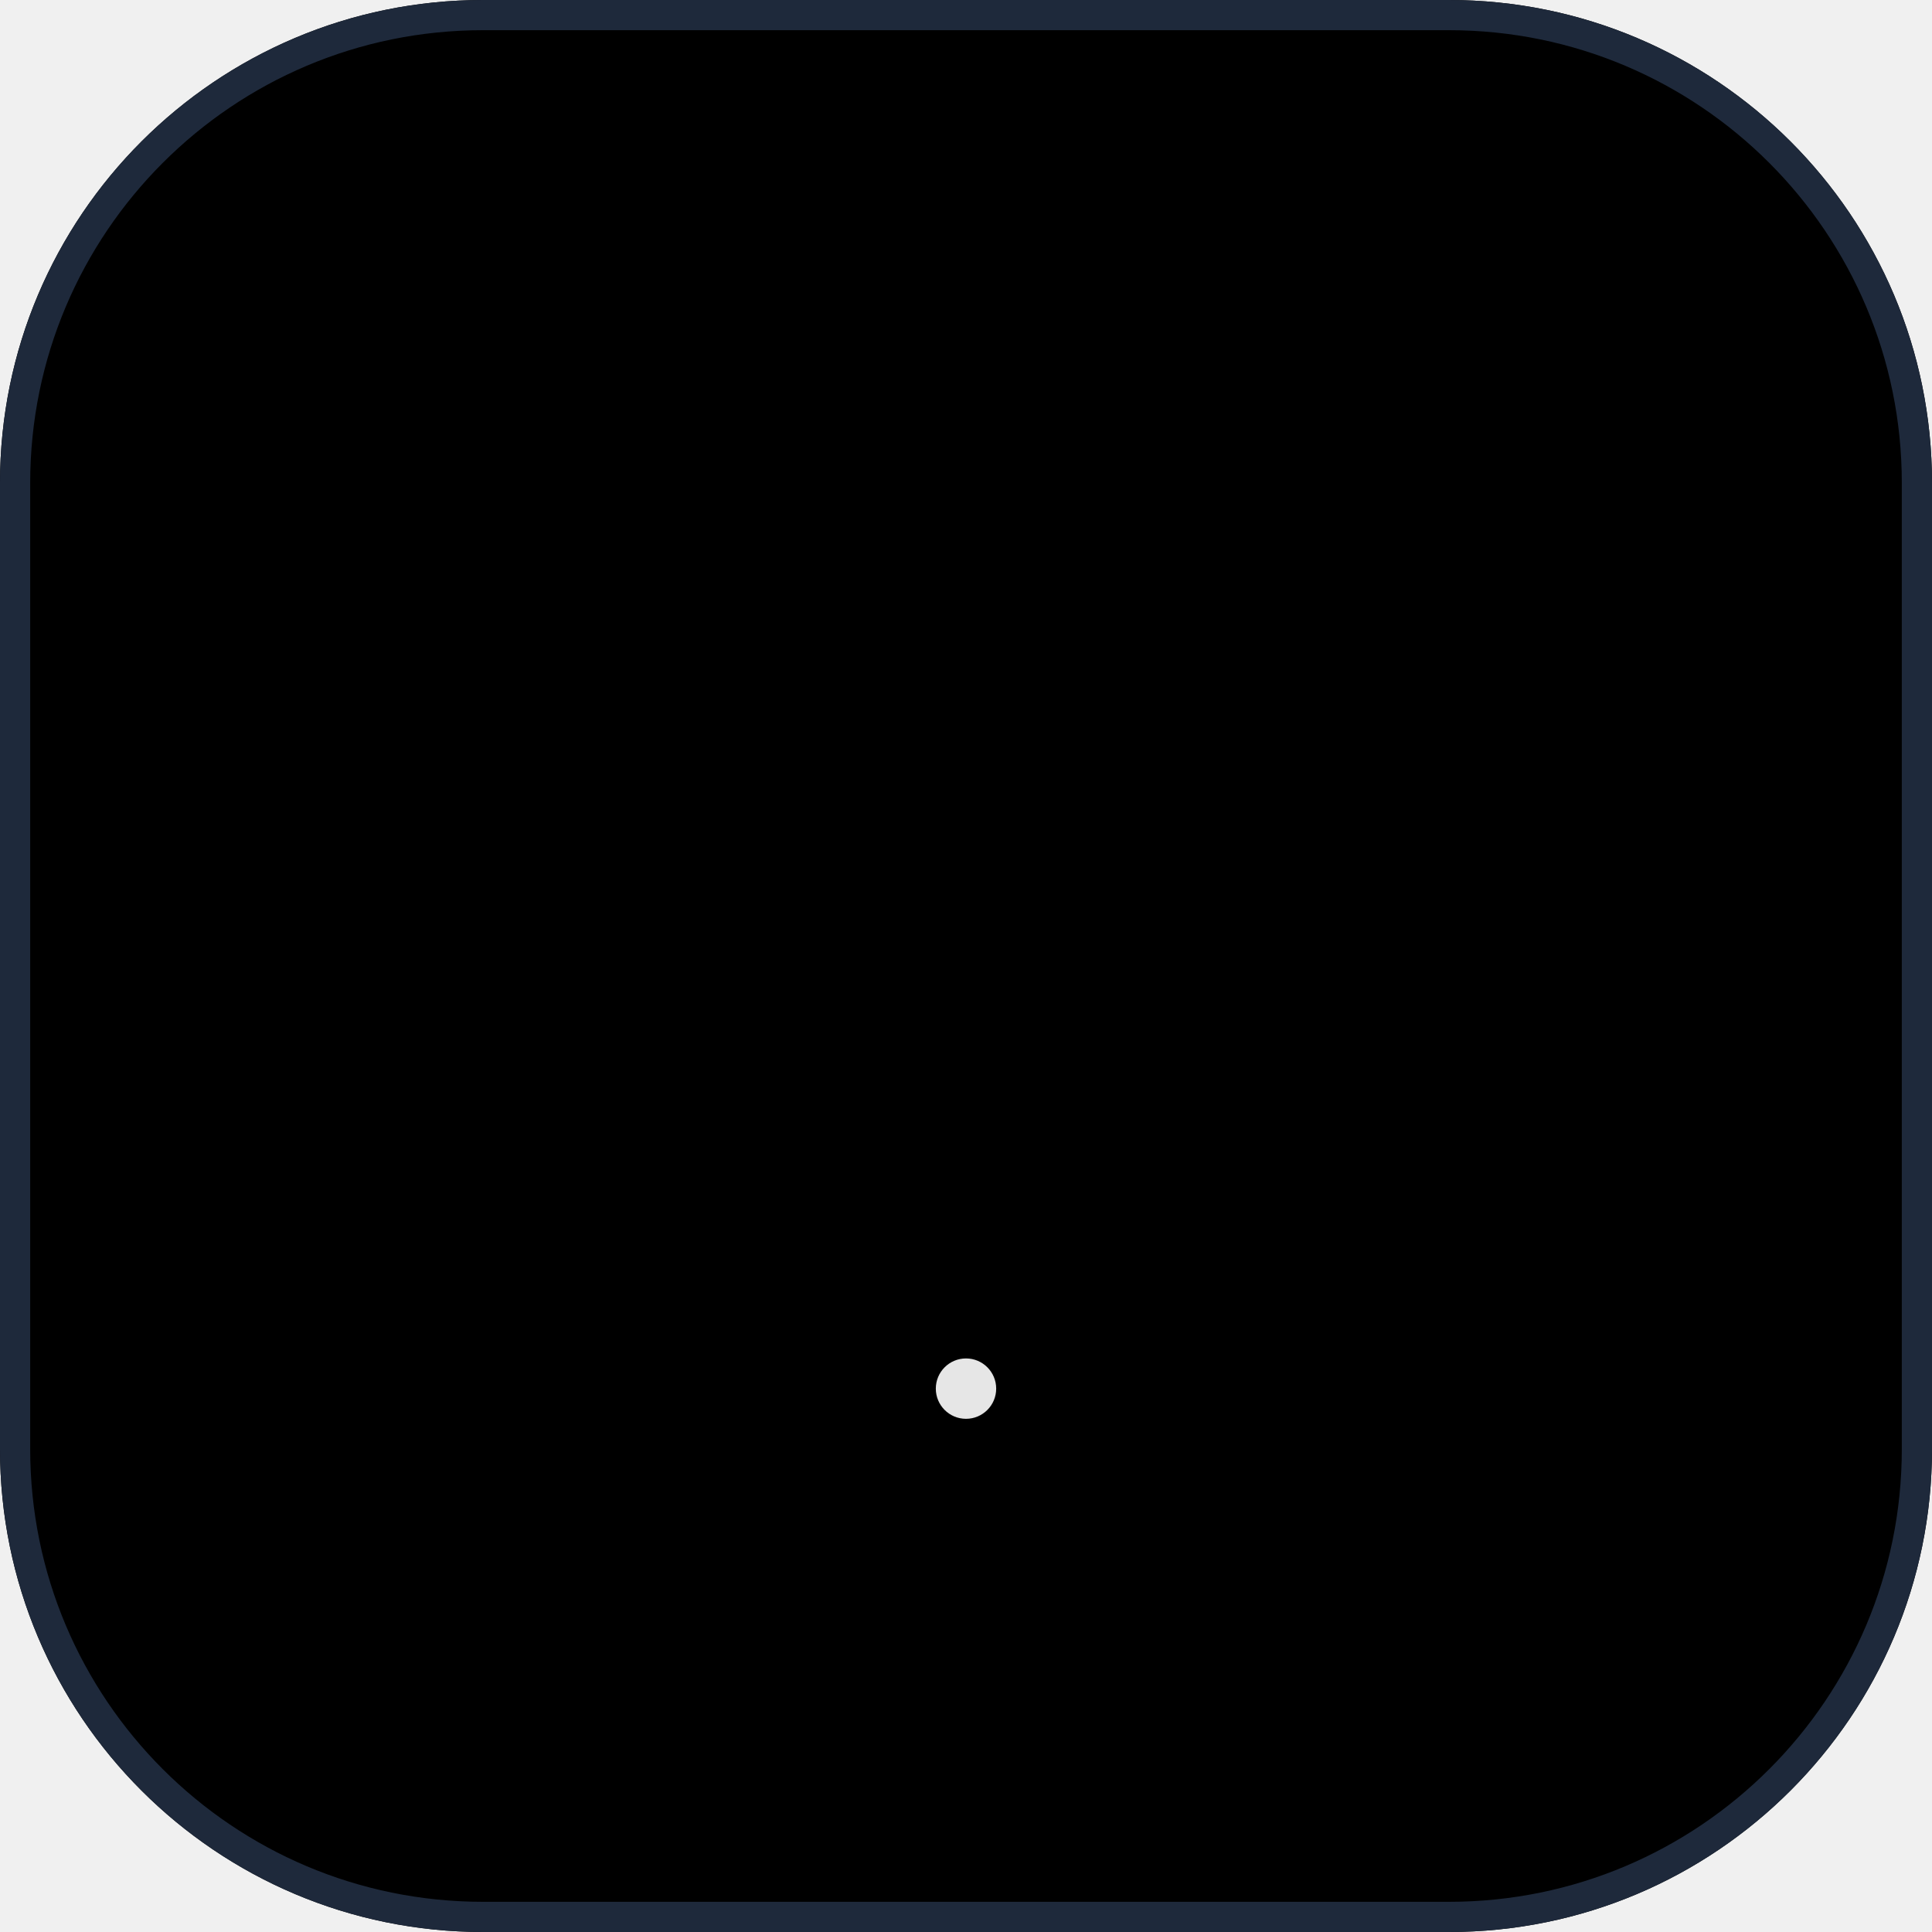
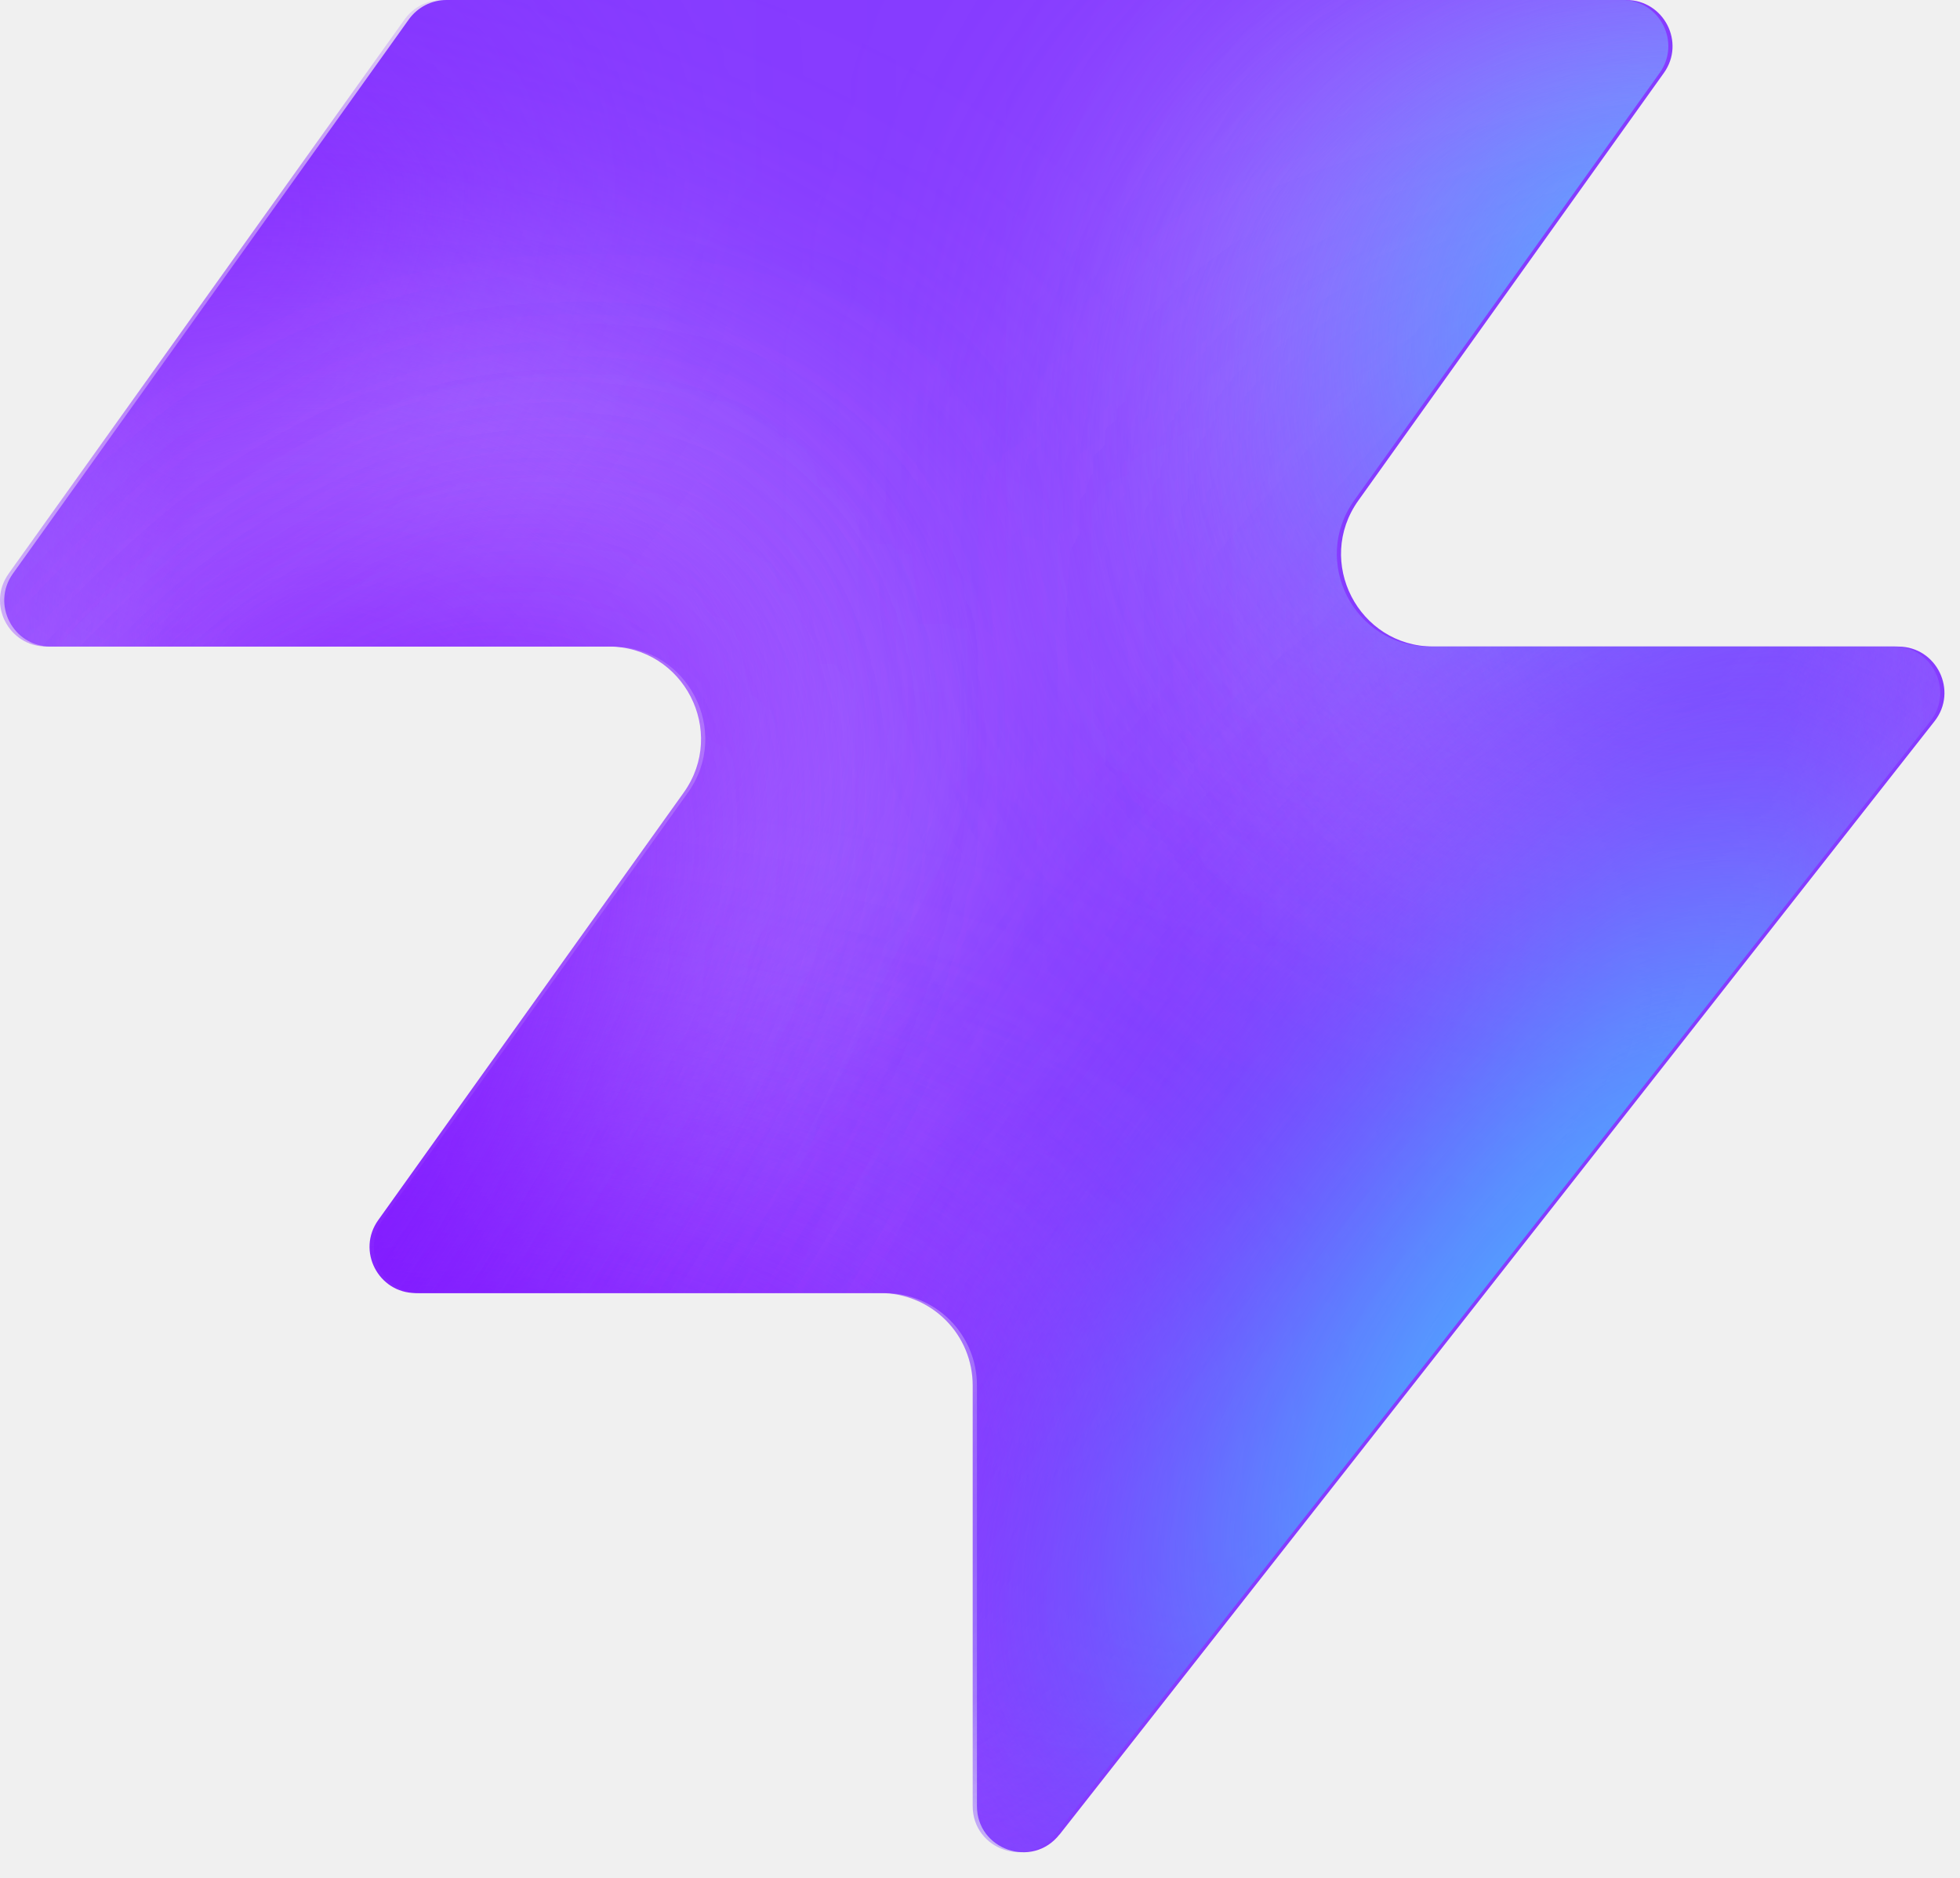
- <svg xmlns="http://www.w3.org/2000/svg" width="64" height="64" viewBox="0 0 64 64" fill="none">
+ <svg xmlns="http://www.w3.org/2000/svg" width="48" height="46" fill="none" viewBox="0 0 48 46">
+   <path fill="#863bff" d="M25.946 44.938c-.664.845-2.021.375-2.021-.698V33.937a2.26 2.26 0 0 0-2.262-2.262H10.287c-.92 0-1.456-1.04-.92-1.788l7.48-10.471c1.07-1.497 0-3.578-1.842-3.578H1.237c-.92 0-1.456-1.04-.92-1.788L10.013.474c.214-.297.556-.474.92-.474h28.894c.92 0 1.456 1.04.92 1.788l-7.48 10.471c-1.07 1.498 0 3.579 1.842 3.579h11.377c.943 0 1.473 1.088.89 1.83L25.947 44.94z" style="fill:#863bff;fill:color(display-p3 .525 .23 1);fill-opacity:1" />
+   <mask id="a" width="48" height="46" x="0" y="0" maskUnits="userSpaceOnUse" style="mask-type:alpha">
+     <path fill="#000" d="M25.842 44.938c-.664.844-2.021.375-2.021-.698V33.937a2.26 2.26 0 0 0-2.262-2.262H10.183c-.92 0-1.456-1.04-.92-1.788l7.48-10.471c1.07-1.498 0-3.579-1.842-3.579H1.133c-.92 0-1.456-1.04-.92-1.787L9.91.473c.214-.297.556-.474.92-.474h28.894c.92 0 1.456 1.04.92 1.788l-7.48 10.471c-1.07 1.498 0 3.578 1.842 3.578h11.377c.943 0 1.473 1.088.89 1.832L25.843 44.94z" style="fill:#000;fill-opacity:1" />
+   </mask>
+   <g mask="url(#a)">
+     <g filter="url(#b)">
+       <ellipse cx="5.508" cy="14.704" fill="#ede6ff" rx="5.508" ry="14.704" style="fill:#ede6ff;fill:color(display-p3 .927 .903 1);fill-opacity:1" transform="matrix(.00324 1 1 -.00324 -4.47 31.516)" />
+     </g>
+     <g filter="url(#c)">
+       <ellipse cx="10.399" cy="29.851" fill="#ede6ff" rx="10.399" ry="29.851" style="fill:#ede6ff;fill:color(display-p3 .927 .903 1);fill-opacity:1" transform="matrix(.00324 1 1 -.00324 -39.328 7.883)" />
+     </g>
+     <g filter="url(#d)">
+       <ellipse cx="5.508" cy="30.487" fill="#7e14ff" rx="5.508" ry="30.487" style="fill:#7e14ff;fill:color(display-p3 .492 .077 1);fill-opacity:1" transform="rotate(89.814 -25.913 -14.639)scale(1 -1)" />
+     </g>
+     <g filter="url(#e)">
+       <ellipse cx="5.508" cy="30.599" fill="#7e14ff" rx="5.508" ry="30.599" style="fill:#7e14ff;fill:color(display-p3 .492 .077 1);fill-opacity:1" transform="rotate(89.814 -32.644 -3.334)scale(1 -1)" />
+     </g>
+     <g filter="url(#f)">
+       <ellipse cx="5.508" cy="30.599" fill="#7e14ff" rx="5.508" ry="30.599" style="fill:#7e14ff;fill:color(display-p3 .492 .077 1);fill-opacity:1" transform="matrix(.00324 1 1 -.00324 -34.34 30.47)" />
+     </g>
+     <g filter="url(#g)">
+       <ellipse cx="14.072" cy="22.078" fill="#ede6ff" rx="14.072" ry="22.078" style="fill:#ede6ff;fill:color(display-p3 .927 .903 1);fill-opacity:1" transform="rotate(93.35 24.506 48.493)scale(-1 1)" />
+     </g>
+     <g filter="url(#h)">
+       <ellipse cx="3.47" cy="21.501" fill="#7e14ff" rx="3.47" ry="21.501" style="fill:#7e14ff;fill:color(display-p3 .492 .077 1);fill-opacity:1" transform="rotate(89.009 28.708 47.59)scale(-1 1)" />
+     </g>
+     <g filter="url(#i)">
+       <ellipse cx="3.47" cy="21.501" fill="#7e14ff" rx="3.47" ry="21.501" style="fill:#7e14ff;fill:color(display-p3 .492 .077 1);fill-opacity:1" transform="rotate(89.009 28.708 47.59)scale(-1 1)" />
+     </g>
+     <g filter="url(#j)">
+       <ellipse cx=".387" cy="8.972" fill="#7e14ff" rx="4.407" ry="29.108" style="fill:#7e14ff;fill:color(display-p3 .492 .077 1);fill-opacity:1" transform="rotate(39.51 .387 8.972)" />
+     </g>
+     <g filter="url(#k)">
+       <ellipse cx="47.523" cy="-6.092" fill="#7e14ff" rx="4.407" ry="29.108" style="fill:#7e14ff;fill:color(display-p3 .492 .077 1);fill-opacity:1" transform="rotate(37.892 47.523 -6.092)" />
+     </g>
+     <g filter="url(#l)">
+       <ellipse cx="41.412" cy="6.333" fill="#47bfff" rx="5.971" ry="9.665" style="fill:#47bfff;fill:color(display-p3 .28 .748 1);fill-opacity:1" transform="rotate(37.892 41.412 6.333)" />
+     </g>
+     <g filter="url(#m)">
+       <ellipse cx="-1.879" cy="38.332" fill="#7e14ff" rx="4.407" ry="29.108" style="fill:#7e14ff;fill:color(display-p3 .492 .077 1);fill-opacity:1" transform="rotate(37.892 -1.88 38.332)" />
+     </g>
+     <g filter="url(#n)">
+       <ellipse cx="-1.879" cy="38.332" fill="#7e14ff" rx="4.407" ry="29.108" style="fill:#7e14ff;fill:color(display-p3 .492 .077 1);fill-opacity:1" transform="rotate(37.892 -1.88 38.332)" />
+     </g>
+     <g filter="url(#o)">
+       <ellipse cx="35.651" cy="29.907" fill="#7e14ff" rx="4.407" ry="29.108" style="fill:#7e14ff;fill:color(display-p3 .492 .077 1);fill-opacity:1" transform="rotate(37.892 35.651 29.907)" />
+     </g>
+     <g filter="url(#p)">
+       <ellipse cx="38.418" cy="32.4" fill="#47bfff" rx="5.971" ry="15.297" style="fill:#47bfff;fill:color(display-p3 .28 .748 1);fill-opacity:1" transform="rotate(37.892 38.418 32.4)" />
+     </g>
+   </g>
  <defs>
-     <linearGradient id="bg-grad" x1="0%" y1="0%" x2="100%" y2="100%">
-       <stop offset="0%" stopColor="#0B1220" />
-       <stop offset="100%" stopColor="#020617" />
-     </linearGradient>
-     <linearGradient id="chrome-light" x1="0%" y1="0%" x2="100%" y2="100%">
-       <stop offset="0%" stopColor="#FFFFFF" />
-       <stop offset="40%" stopColor="#E2E8F0" />
-       <stop offset="75%" stopColor="#94A3B8" />
-       <stop offset="100%" stopColor="#475569" />
-     </linearGradient>
-     <linearGradient id="chrome-shadow" x1="100%" y1="0%" x2="0%" y2="100%">
-       <stop offset="0%" stopColor="#CBD5E1" />
-       <stop offset="50%" stopColor="#64748B" />
-       <stop offset="85%" stopColor="#1E293B" />
-       <stop offset="100%" stopColor="#0F172A" />
-     </linearGradient>
-     <linearGradient id="chrome-inner" x1="50%" y1="0%" x2="50%" y2="100%">
-       <stop offset="0%" stopColor="#FFFFFF" />
-       <stop offset="45%" stopColor="#F1F5F9" />
-       <stop offset="85%" stopColor="#64748B" />
-       <stop offset="100%" stopColor="#334155" />
-     </linearGradient>
+     <filter id="b" width="60.045" height="41.654" x="-19.77" y="16.149" color-interpolation-filters="sRGB" filterUnits="userSpaceOnUse">
+       <feFlood flood-opacity="0" result="BackgroundImageFix" />
+       <feBlend in="SourceGraphic" in2="BackgroundImageFix" result="shape" />
+       <feGaussianBlur result="effect1_foregroundBlur_2002_17158" stdDeviation="7.659" />
+     </filter>
+     <filter id="c" width="90.34" height="51.437" x="-54.613" y="-7.533" color-interpolation-filters="sRGB" filterUnits="userSpaceOnUse">
+       <feFlood flood-opacity="0" result="BackgroundImageFix" />
+       <feBlend in="SourceGraphic" in2="BackgroundImageFix" result="shape" />
+       <feGaussianBlur result="effect1_foregroundBlur_2002_17158" stdDeviation="7.659" />
+     </filter>
+     <filter id="d" width="79.355" height="29.4" x="-49.64" y="2.03" color-interpolation-filters="sRGB" filterUnits="userSpaceOnUse">
+       <feFlood flood-opacity="0" result="BackgroundImageFix" />
+       <feBlend in="SourceGraphic" in2="BackgroundImageFix" result="shape" />
+       <feGaussianBlur result="effect1_foregroundBlur_2002_17158" stdDeviation="4.596" />
+     </filter>
+     <filter id="e" width="79.579" height="29.4" x="-45.045" y="20.029" color-interpolation-filters="sRGB" filterUnits="userSpaceOnUse">
+       <feFlood flood-opacity="0" result="BackgroundImageFix" />
+       <feBlend in="SourceGraphic" in2="BackgroundImageFix" result="shape" />
+       <feGaussianBlur result="effect1_foregroundBlur_2002_17158" stdDeviation="4.596" />
+     </filter>
+     <filter id="f" width="79.579" height="29.4" x="-43.513" y="21.178" color-interpolation-filters="sRGB" filterUnits="userSpaceOnUse">
+       <feFlood flood-opacity="0" result="BackgroundImageFix" />
+       <feBlend in="SourceGraphic" in2="BackgroundImageFix" result="shape" />
+       <feGaussianBlur result="effect1_foregroundBlur_2002_17158" stdDeviation="4.596" />
+     </filter>
+     <filter id="g" width="74.749" height="58.852" x="15.756" y="-17.901" color-interpolation-filters="sRGB" filterUnits="userSpaceOnUse">
+       <feFlood flood-opacity="0" result="BackgroundImageFix" />
+       <feBlend in="SourceGraphic" in2="BackgroundImageFix" result="shape" />
+       <feGaussianBlur result="effect1_foregroundBlur_2002_17158" stdDeviation="7.659" />
+     </filter>
+     <filter id="h" width="61.377" height="25.362" x="23.548" y="2.284" color-interpolation-filters="sRGB" filterUnits="userSpaceOnUse">
+       <feFlood flood-opacity="0" result="BackgroundImageFix" />
+       <feBlend in="SourceGraphic" in2="BackgroundImageFix" result="shape" />
+       <feGaussianBlur result="effect1_foregroundBlur_2002_17158" stdDeviation="4.596" />
+     </filter>
+     <filter id="i" width="61.377" height="25.362" x="23.548" y="2.284" color-interpolation-filters="sRGB" filterUnits="userSpaceOnUse">
+       <feFlood flood-opacity="0" result="BackgroundImageFix" />
+       <feBlend in="SourceGraphic" in2="BackgroundImageFix" result="shape" />
+       <feGaussianBlur result="effect1_foregroundBlur_2002_17158" stdDeviation="4.596" />
+     </filter>
+     <filter id="j" width="56.045" height="63.649" x="-27.636" y="-22.853" color-interpolation-filters="sRGB" filterUnits="userSpaceOnUse">
+       <feFlood flood-opacity="0" result="BackgroundImageFix" />
+       <feBlend in="SourceGraphic" in2="BackgroundImageFix" result="shape" />
+       <feGaussianBlur result="effect1_foregroundBlur_2002_17158" stdDeviation="4.596" />
+     </filter>
+     <filter id="k" width="54.814" height="64.646" x="20.116" y="-38.415" color-interpolation-filters="sRGB" filterUnits="userSpaceOnUse">
+       <feFlood flood-opacity="0" result="BackgroundImageFix" />
+       <feBlend in="SourceGraphic" in2="BackgroundImageFix" result="shape" />
+       <feGaussianBlur result="effect1_foregroundBlur_2002_17158" stdDeviation="4.596" />
+     </filter>
+     <filter id="l" width="33.541" height="35.313" x="24.641" y="-11.323" color-interpolation-filters="sRGB" filterUnits="userSpaceOnUse">
+       <feFlood flood-opacity="0" result="BackgroundImageFix" />
+       <feBlend in="SourceGraphic" in2="BackgroundImageFix" result="shape" />
+       <feGaussianBlur result="effect1_foregroundBlur_2002_17158" stdDeviation="4.596" />
+     </filter>
+     <filter id="m" width="54.814" height="64.646" x="-29.286" y="6.009" color-interpolation-filters="sRGB" filterUnits="userSpaceOnUse">
+       <feFlood flood-opacity="0" result="BackgroundImageFix" />
+       <feBlend in="SourceGraphic" in2="BackgroundImageFix" result="shape" />
+       <feGaussianBlur result="effect1_foregroundBlur_2002_17158" stdDeviation="4.596" />
+     </filter>
+     <filter id="n" width="54.814" height="64.646" x="-29.286" y="6.009" color-interpolation-filters="sRGB" filterUnits="userSpaceOnUse">
+       <feFlood flood-opacity="0" result="BackgroundImageFix" />
+       <feBlend in="SourceGraphic" in2="BackgroundImageFix" result="shape" />
+       <feGaussianBlur result="effect1_foregroundBlur_2002_17158" stdDeviation="4.596" />
+     </filter>
+     <filter id="o" width="54.814" height="64.646" x="8.244" y="-2.416" color-interpolation-filters="sRGB" filterUnits="userSpaceOnUse">
+       <feFlood flood-opacity="0" result="BackgroundImageFix" />
+       <feBlend in="SourceGraphic" in2="BackgroundImageFix" result="shape" />
+       <feGaussianBlur result="effect1_foregroundBlur_2002_17158" stdDeviation="4.596" />
+     </filter>
+     <filter id="p" width="39.409" height="43.623" x="18.713" y="10.588" color-interpolation-filters="sRGB" filterUnits="userSpaceOnUse">
+       <feFlood flood-opacity="0" result="BackgroundImageFix" />
+       <feBlend in="SourceGraphic" in2="BackgroundImageFix" result="shape" />
+       <feGaussianBlur result="effect1_foregroundBlur_2002_17158" stdDeviation="4.596" />
+     </filter>
  </defs>
-   <rect width="64" height="64" rx="16" fill="url(#bg-grad)" />
-   <rect x="0.5" y="0.5" width="63" height="63" rx="15.5" stroke="#1E293B" stroke-width="1" />
-   <path d="M 12 15 C 22 26, 32 46, 32 55 C 27 41, 18 25, 12 15 Z" fill="url(#chrome-light)" />
-   <path d="M 12 15 C 24 28, 30 45, 32 55 C 31 43, 22 28, 16 19 Z" fill="url(#chrome-shadow)" opacity="0.85" />
-   <path d="M 52 15 C 42 26, 32 46, 32 55 C 37 41, 46 25, 52 15 Z" fill="url(#chrome-light)" />
-   <path d="M 52 15 C 40 28, 34 45, 32 55 C 33 43, 42 28, 48 19 Z" fill="url(#chrome-shadow)" opacity="0.85" />
-   <path d="M 21 19 C 27 27, 30 38, 32 46 C 30 37, 26 27, 21 19 Z" fill="url(#chrome-inner)" />
-   <path d="M 43 19 C 37 27, 34 38, 32 46 C 34 37, 38 27, 43 19 Z" fill="url(#chrome-inner)" />
-   <circle cx="32" cy="46" r="1" fill="#FFFFFF" opacity="0.9" />
</svg>
